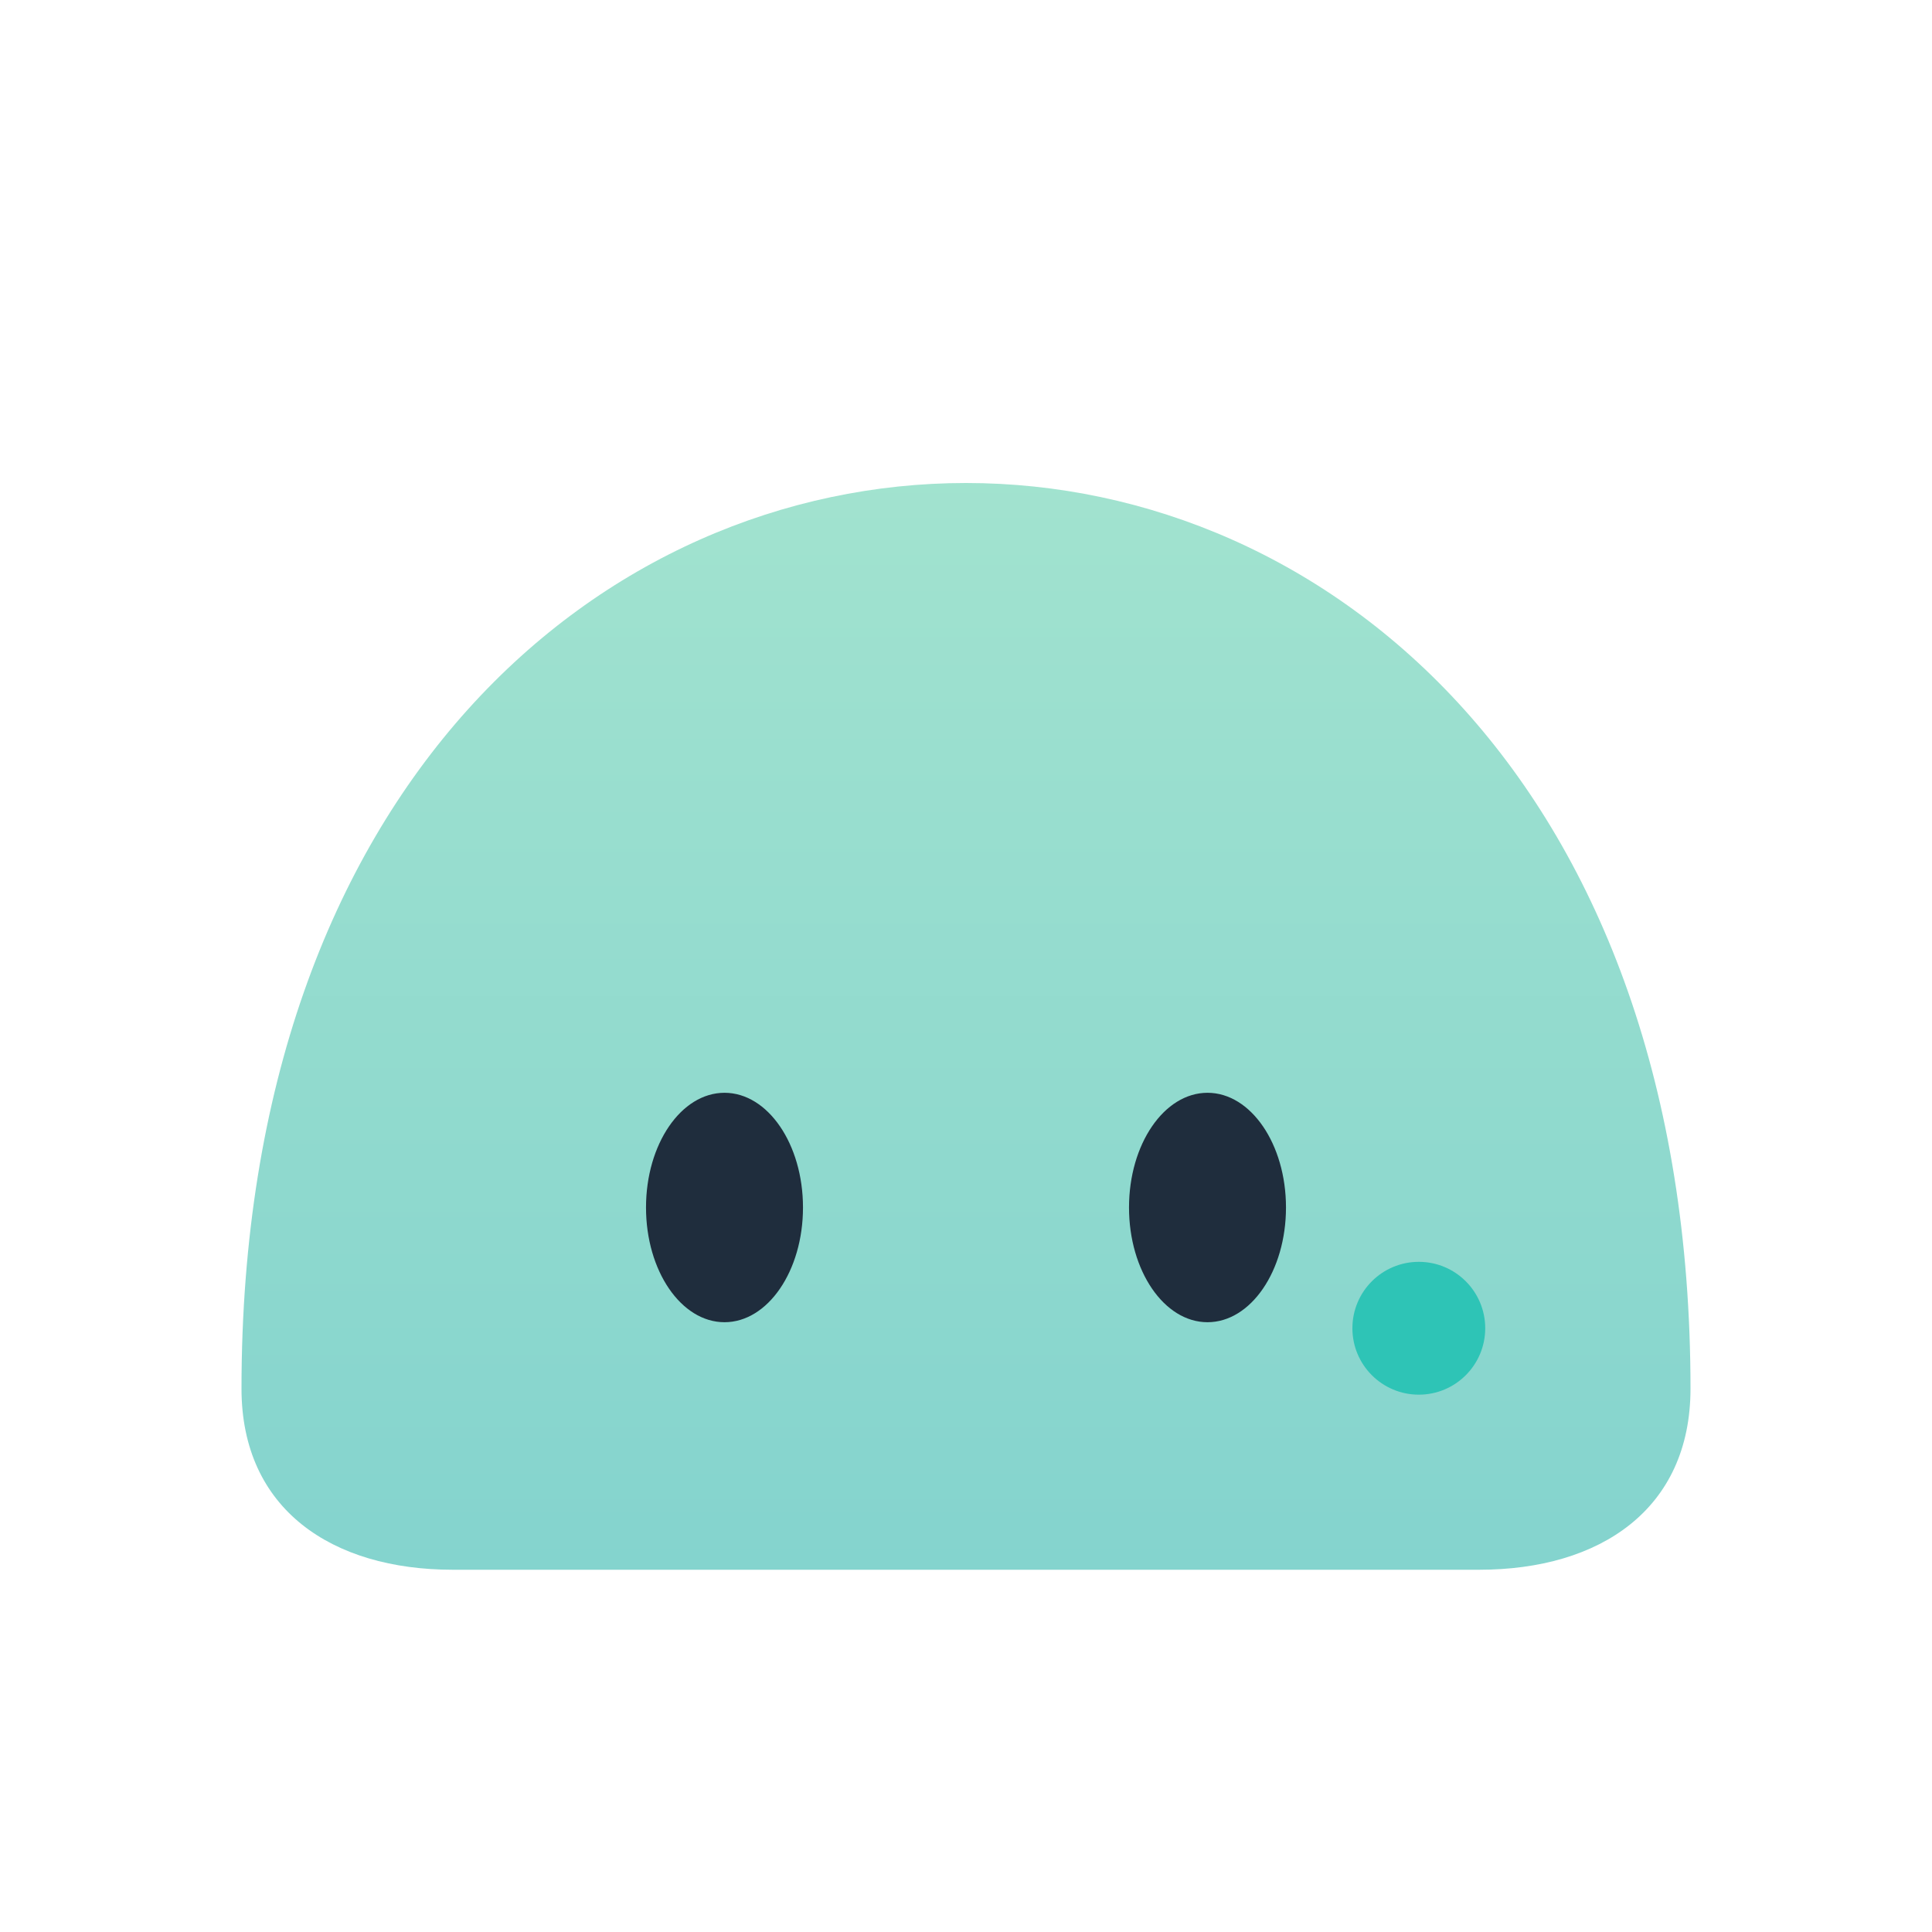
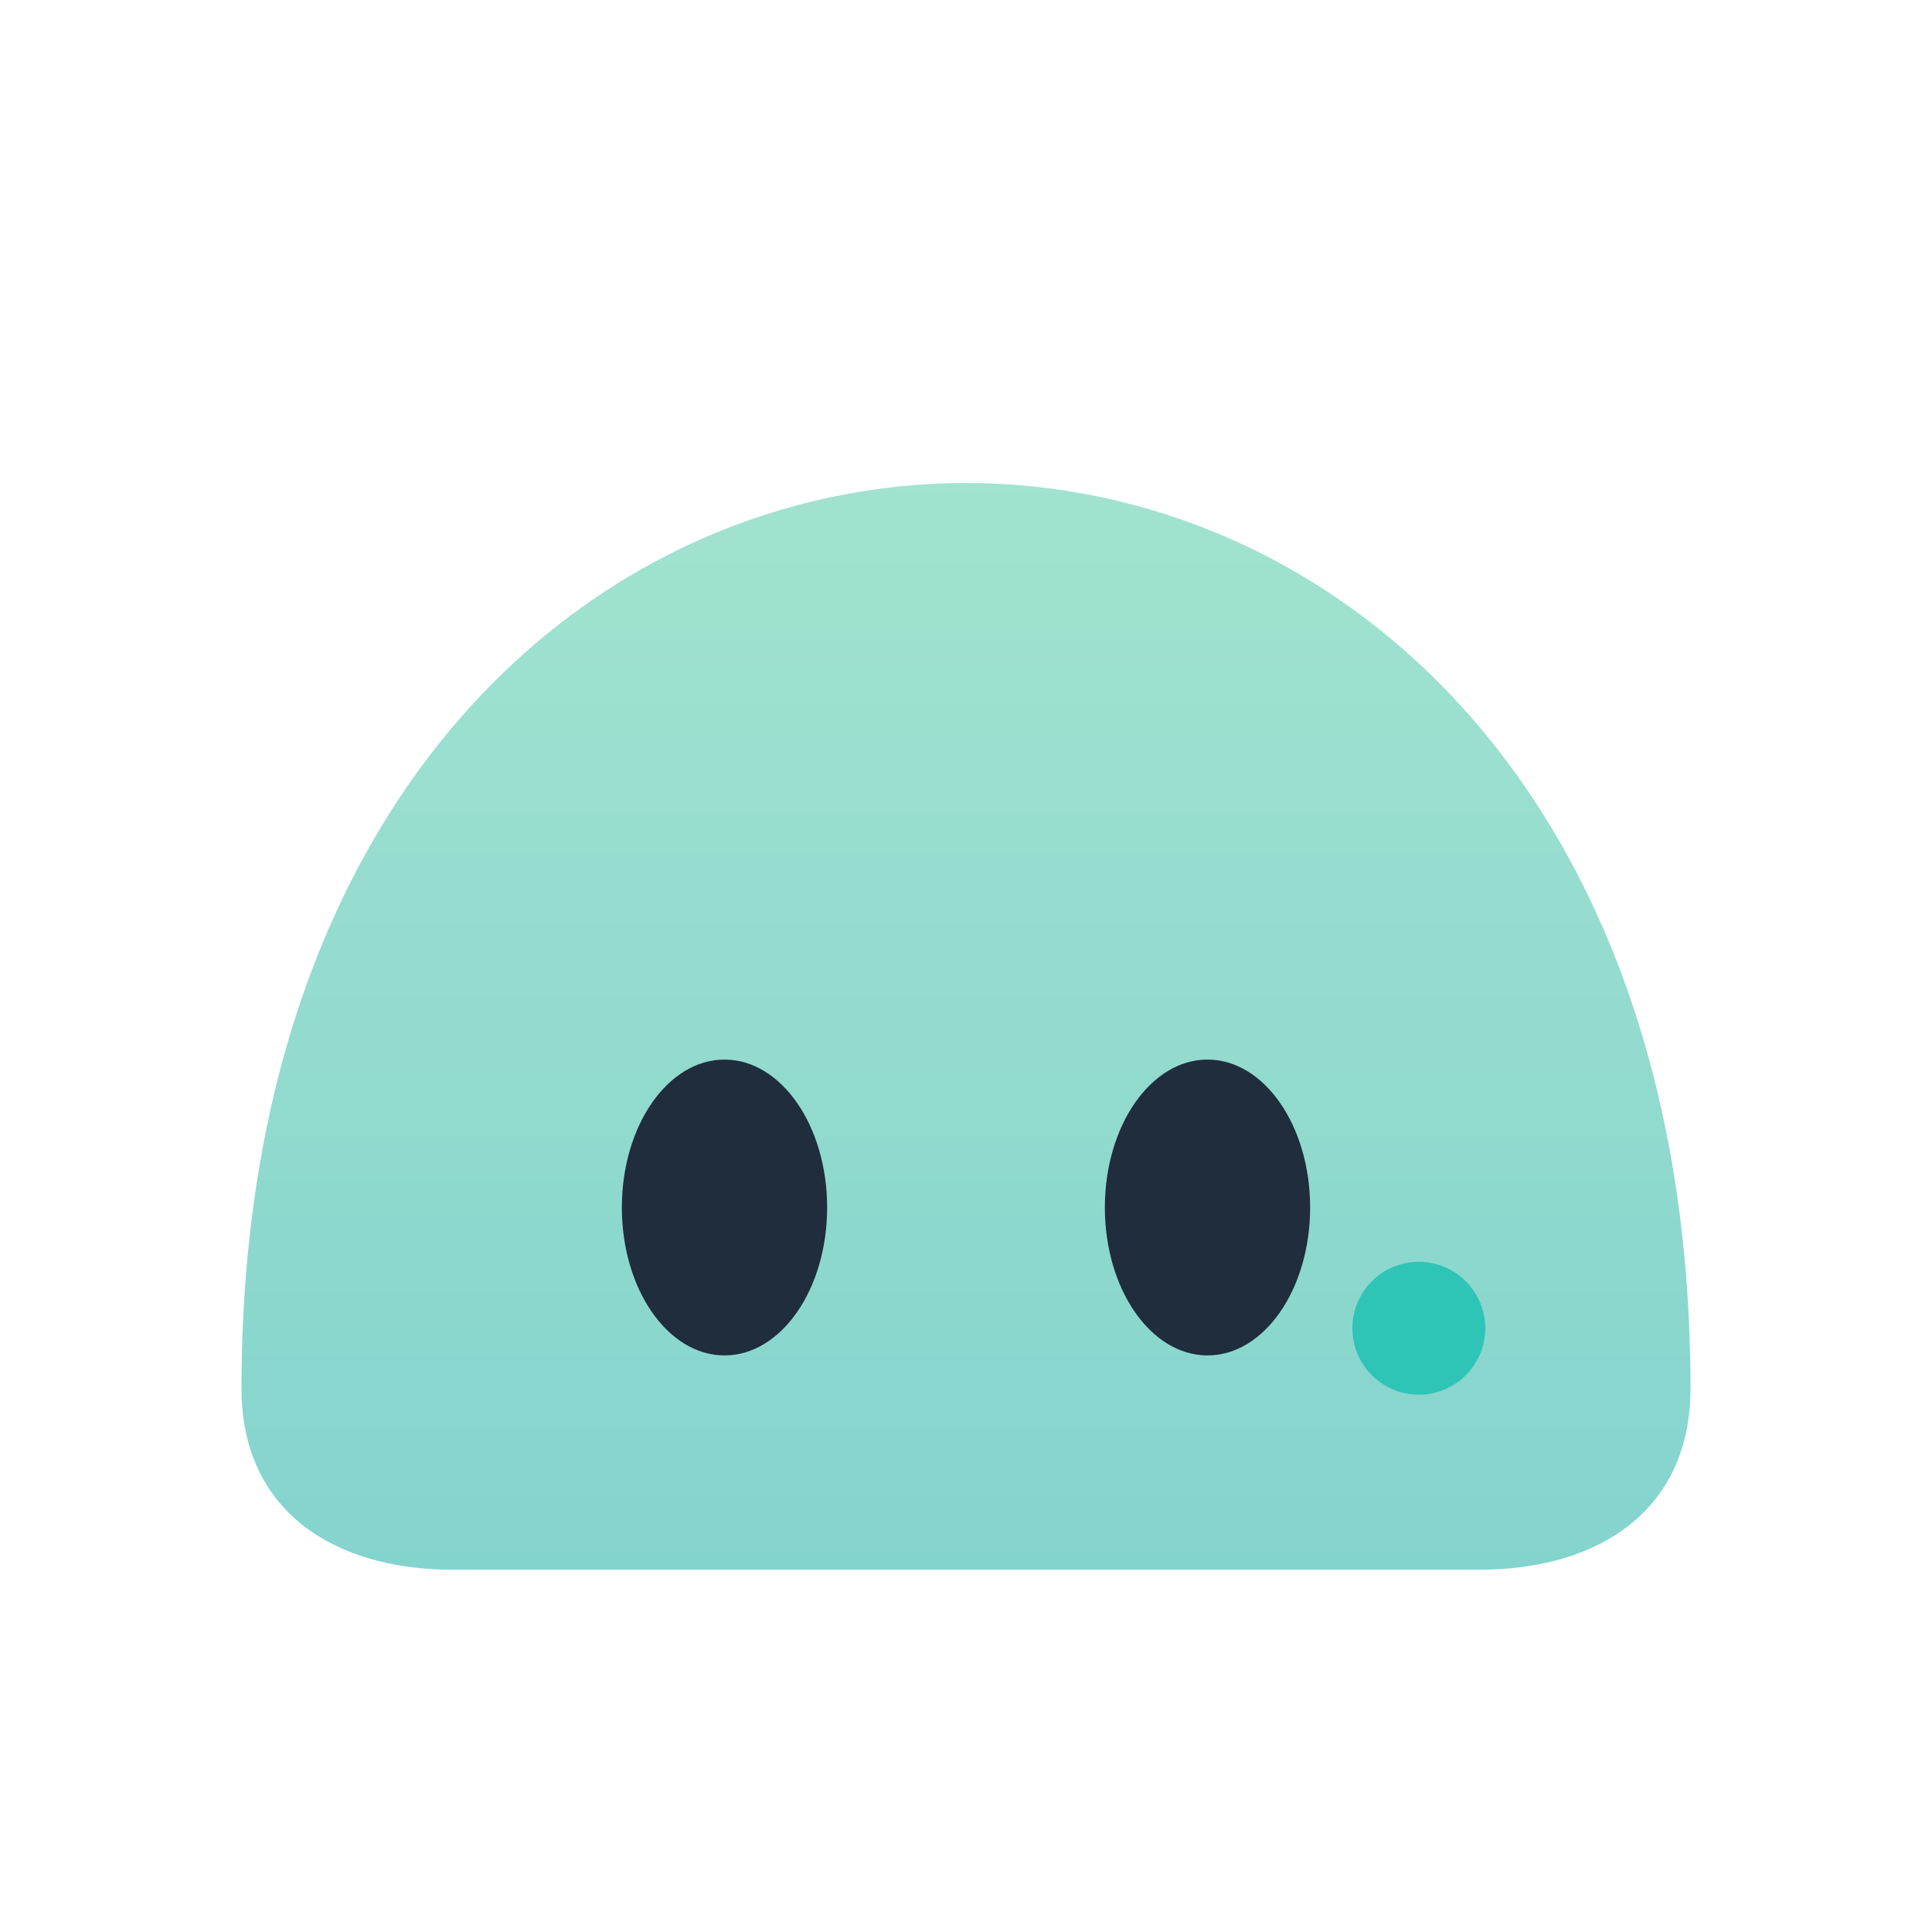
<svg xmlns="http://www.w3.org/2000/svg" width="64" height="64" viewBox="0 0 64 64" role="img" aria-label="年糕">
  <defs>
    <linearGradient id="blob-01-grad" gradientUnits="userSpaceOnUse" x1="0" y1="8" x2="0" y2="58">
      <stop offset="0" stop-color="#A8E6CF" />
      <stop offset="1" stop-color="#7FD1CE" />
    </linearGradient>
    <style>
-       .eye { transform-box: fill-box; transform-origin: center; animation: tyche-blink 4.60s ease-in-out infinite; animation-delay: 0.0s; }
-       @keyframes tyche-blink { 0%, 92%, 100% { transform: scaleY(1); } 94%, 97% { transform: scaleY(0.08); } }
+       .eye { transform-box: fill-box; transform-origin: center; animation: tyche-blink 3.00s ease-in-out infinite; animation-delay: 0.0s; }
+       @keyframes tyche-blink { 0%, 92%, 100% { transform: scaleY(1); } 94%, 97% { transform: scaleY(0.03); } }
      @media (prefers-reduced-motion: reduce) { .eye { animation: none; } }
    </style>
  </defs>
  <path class="body" fill="url(#blob-01-grad)" d="M8 46C8 26 20 16 32 16C44 16 56 26 56 46C56 50 53 52 49 52L15 52C11 52 8 50 8 46Z" />
  <g class="eyes">
-     <ellipse class="eye" cx="24" cy="40" rx="2.6" ry="3.8" fill="#1F2D3D" />
-     <ellipse class="eye" cx="40" cy="40" rx="2.6" ry="3.8" fill="#1F2D3D" />
+     <ellipse class="eye" cx="24" cy="40" rx="3.4" ry="4.9" fill="#1F2D3D" />
+     <ellipse class="eye" cx="40" cy="40" rx="3.4" ry="4.9" fill="#1F2D3D" />
  </g>
  <circle class="dot" cx="47" cy="44" r="2.2" fill="#2EC4B6" />
</svg>
